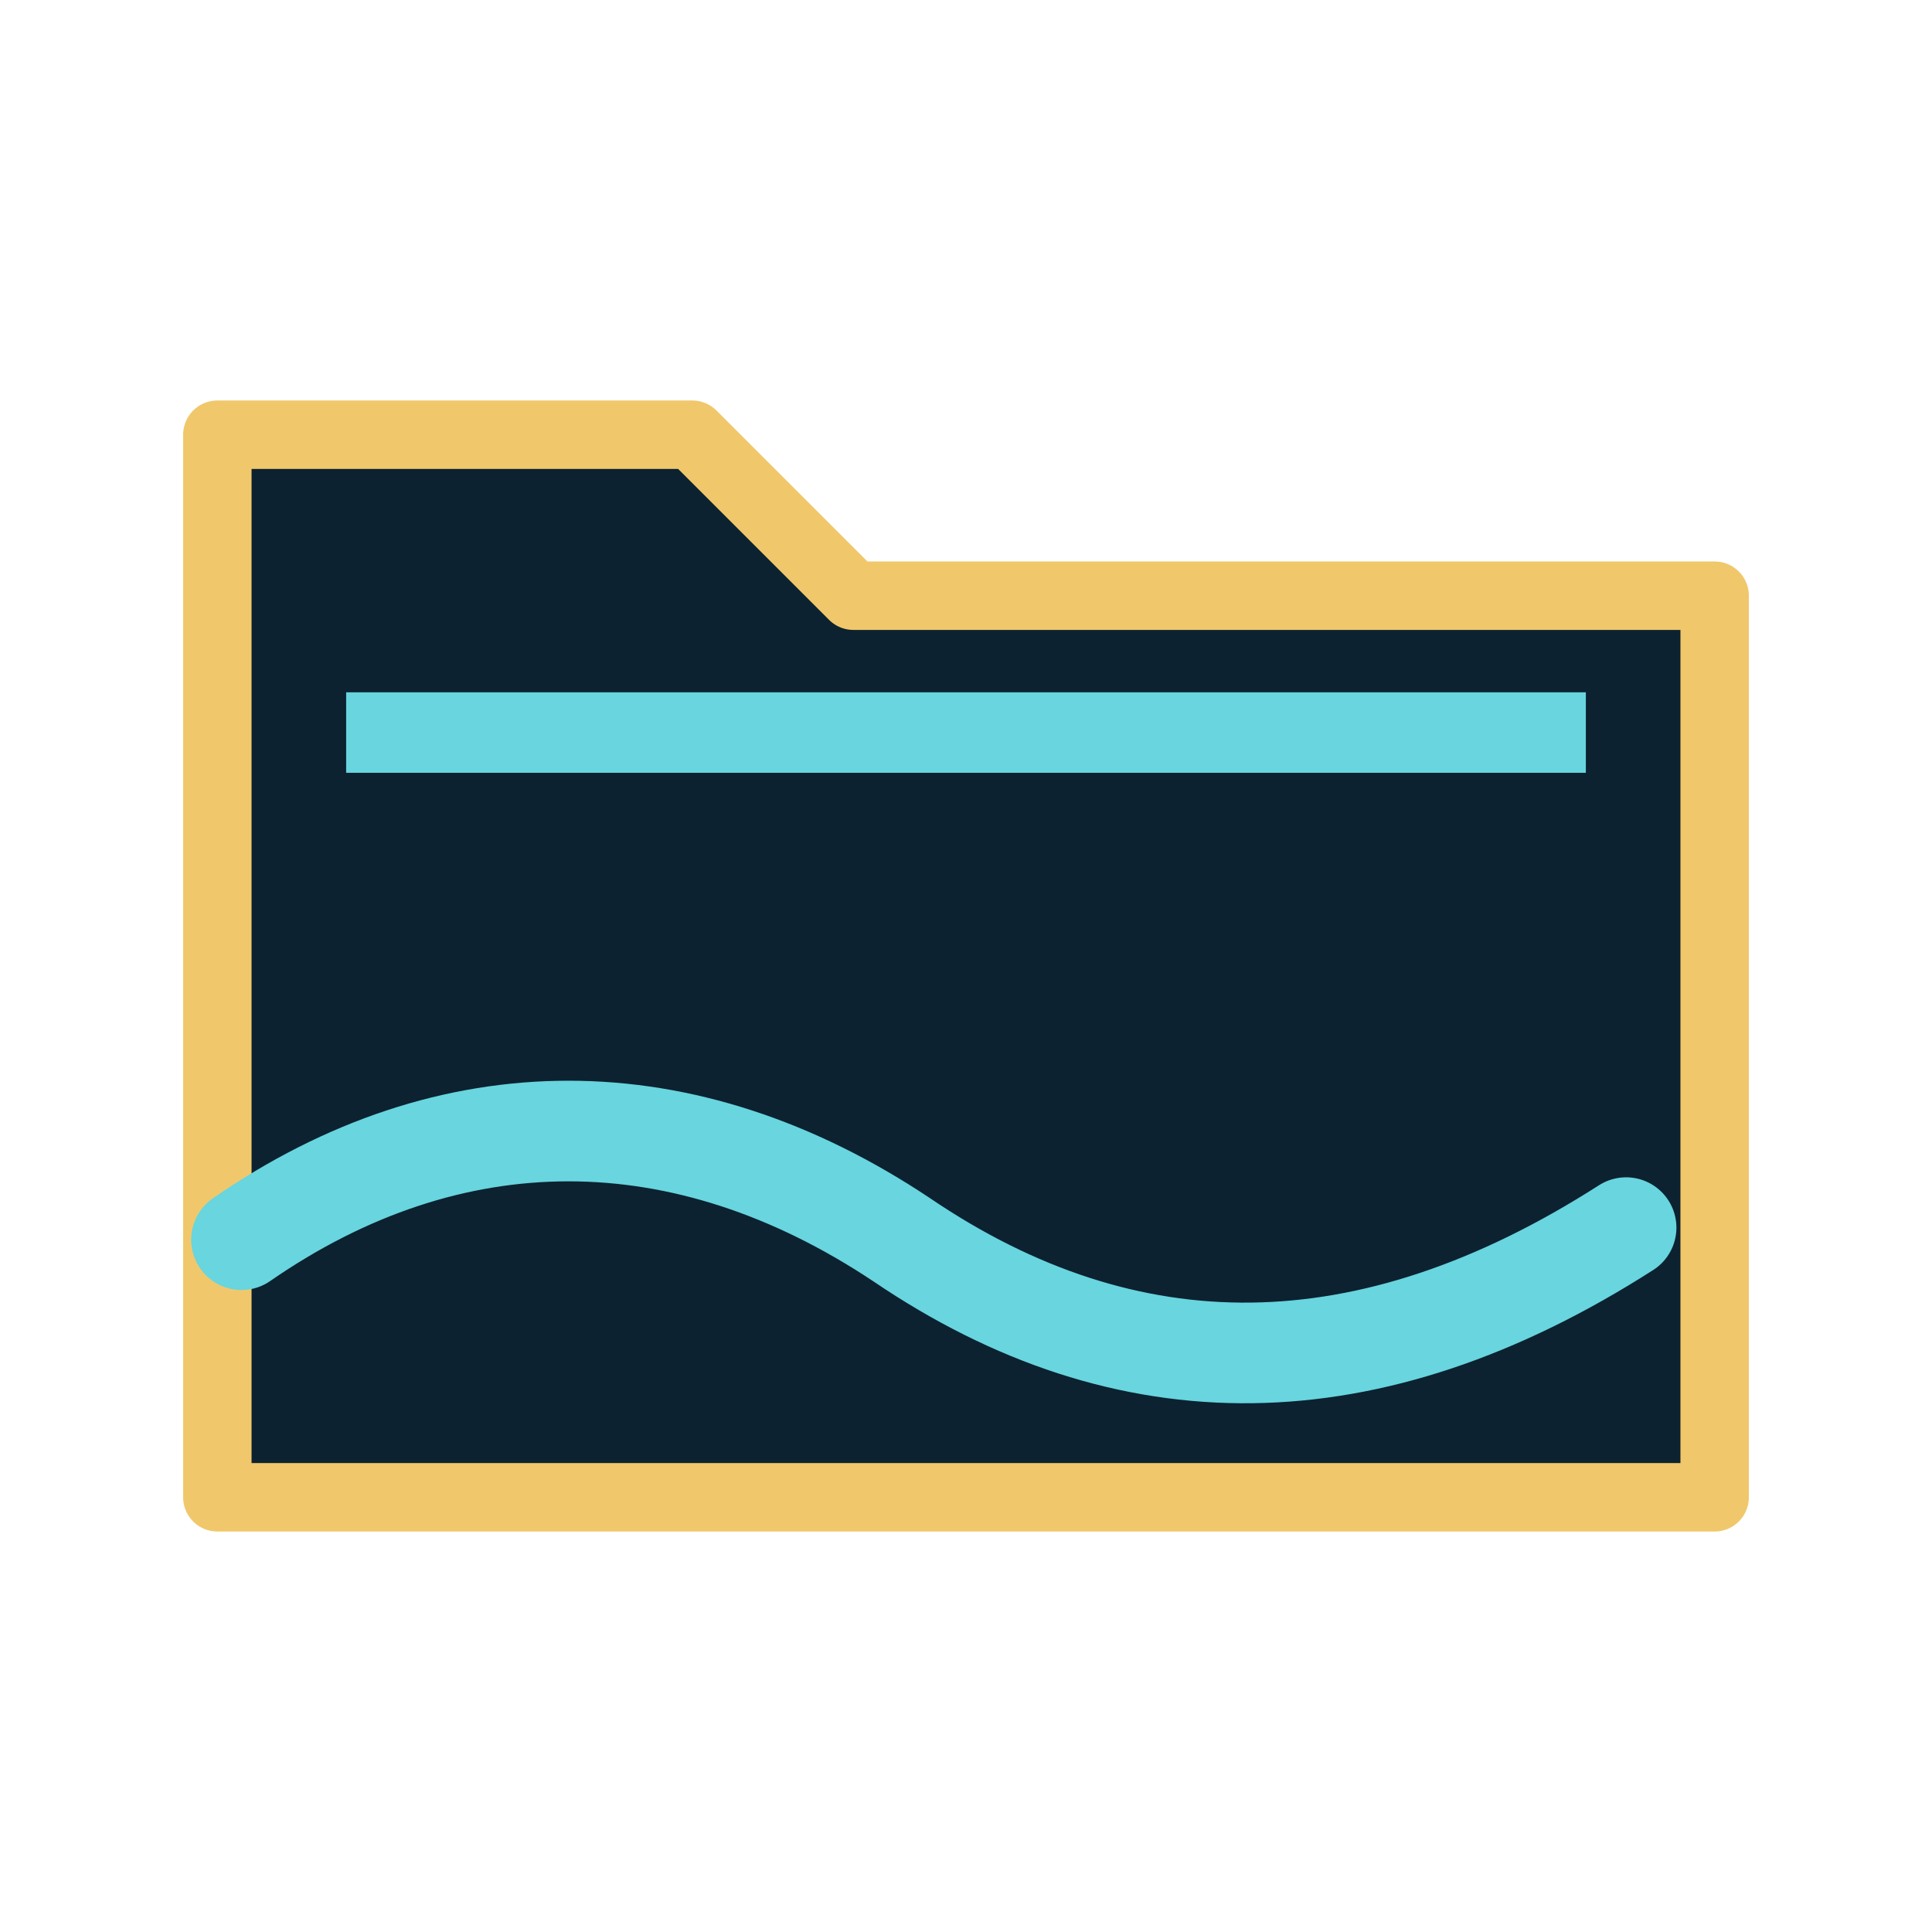
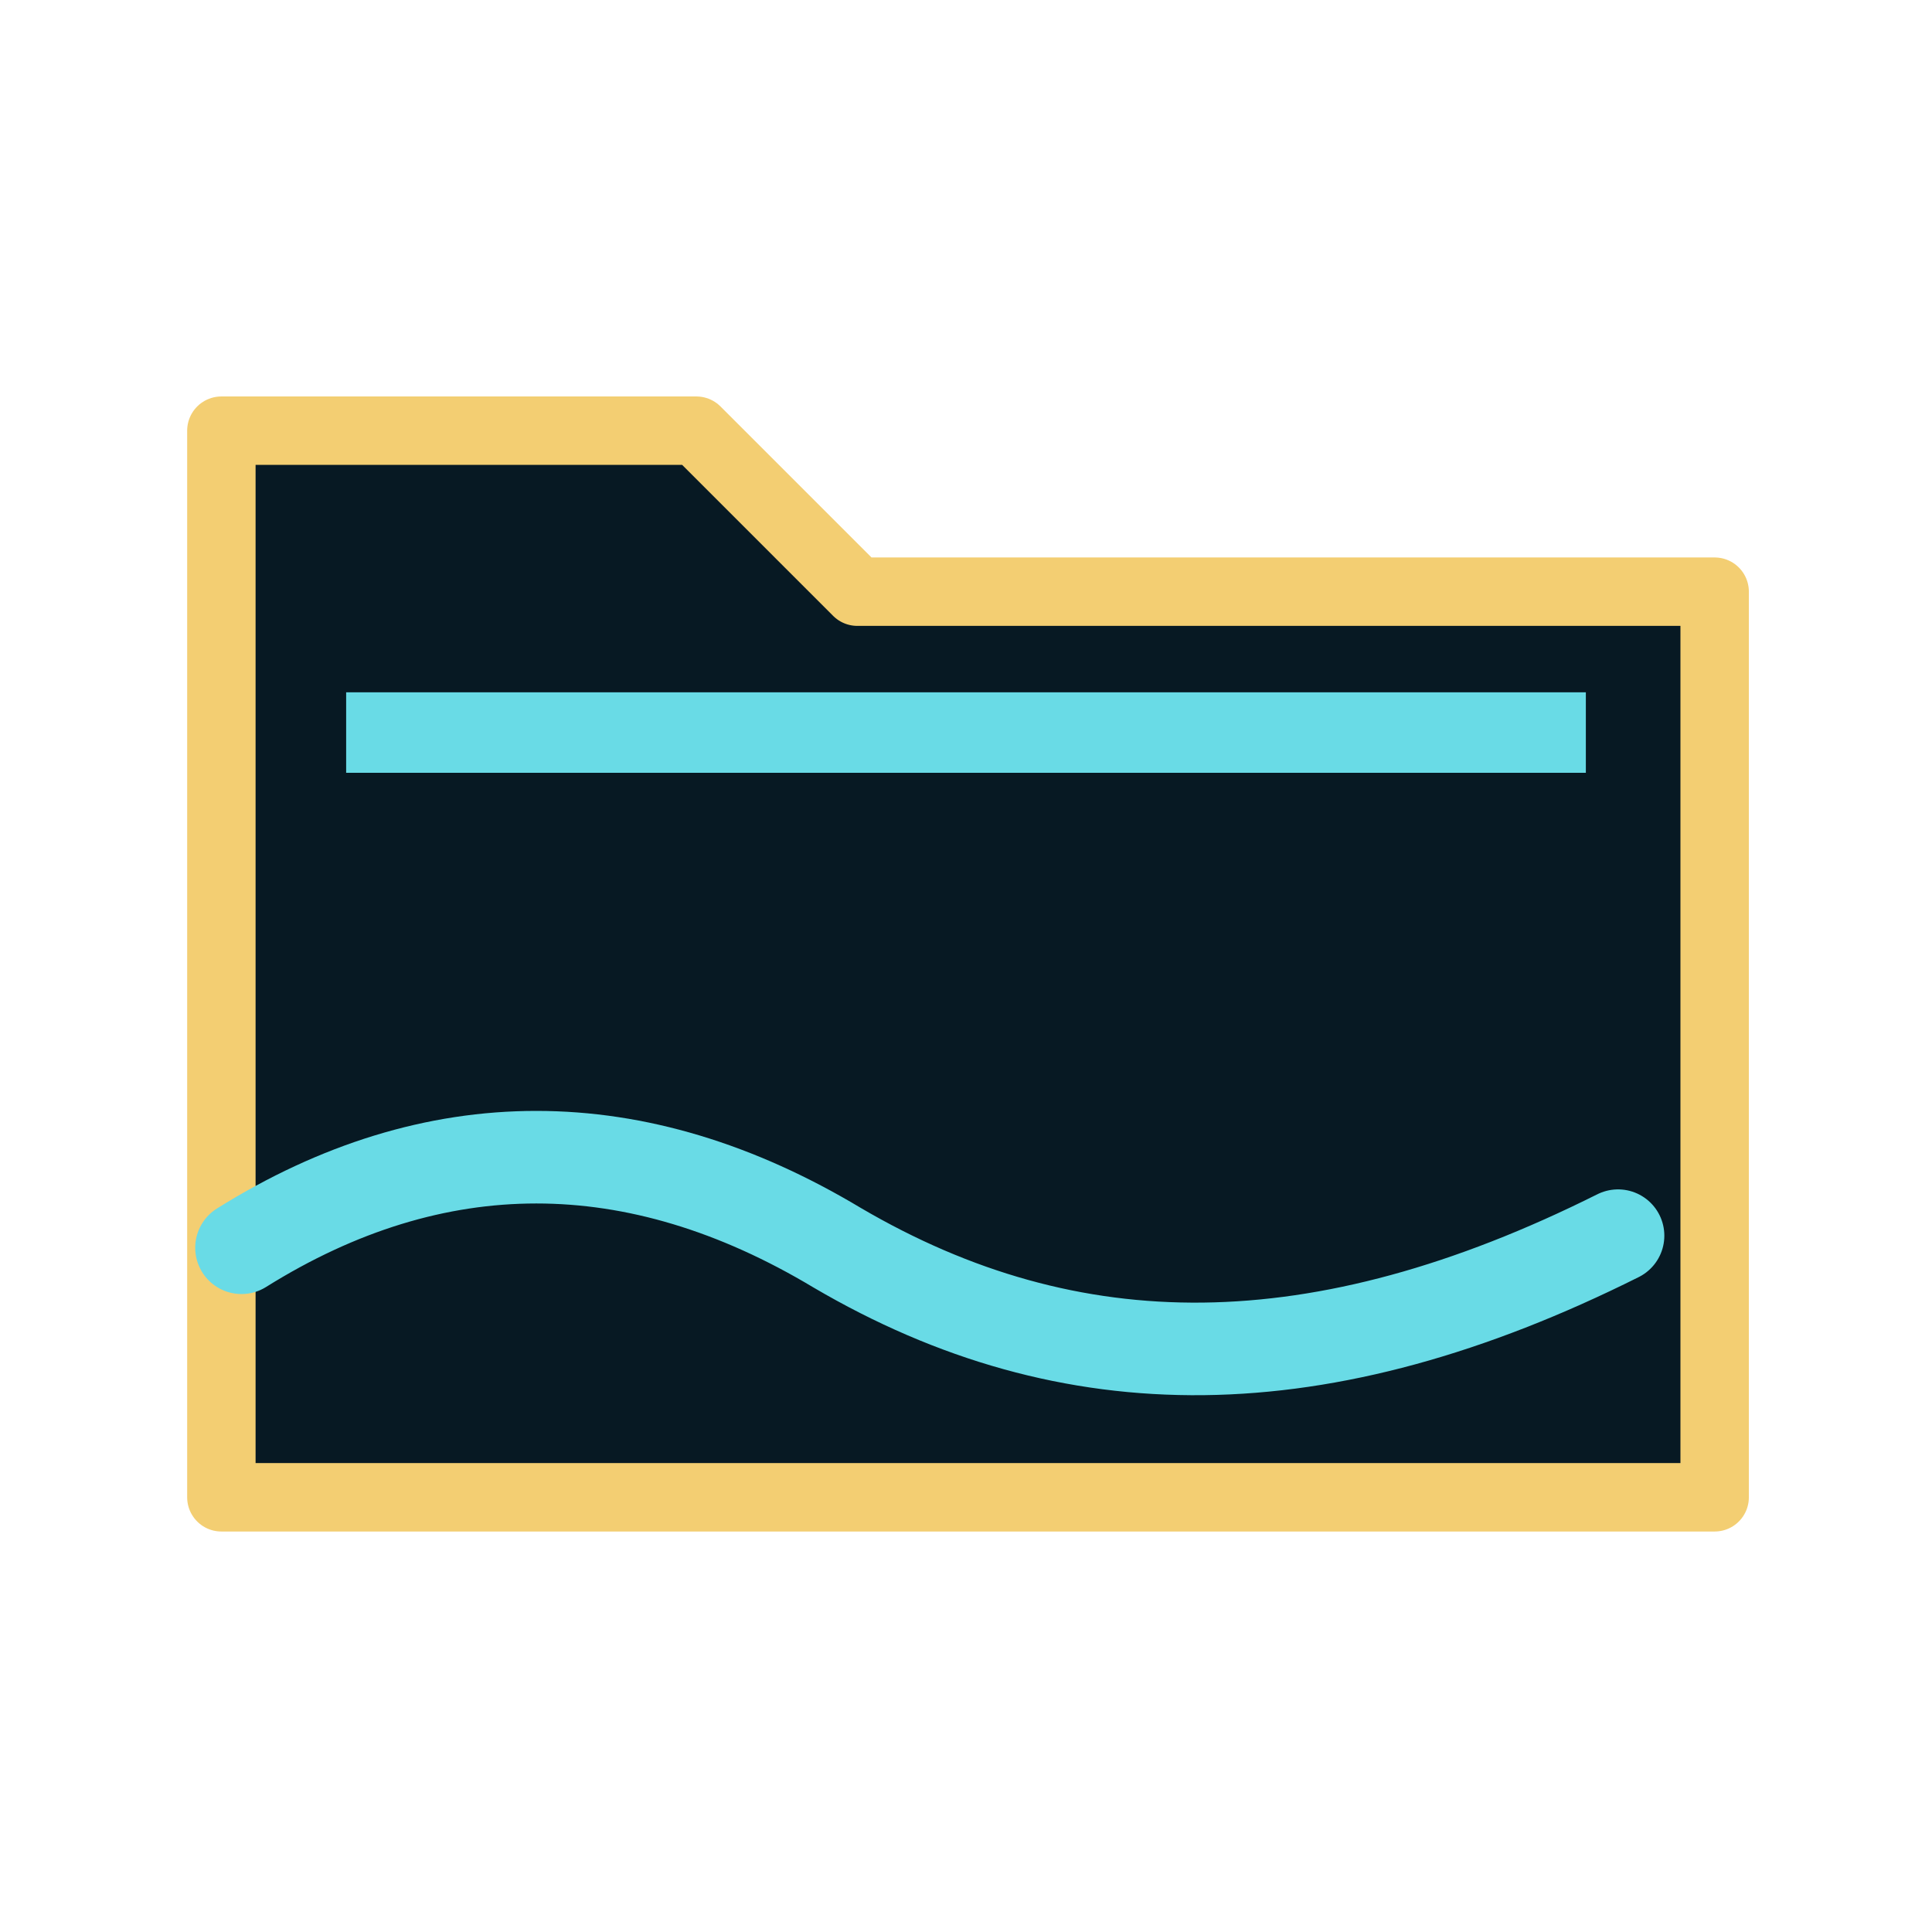
<svg xmlns="http://www.w3.org/2000/svg" class="dream-suisui-svg" viewBox="0 0 24 24" aria-hidden="true" focusable="false">
-   <path d="M2.7 5.4h5.9l2 2h10.7v11.2H2.7V5.4Z" fill="#0c2230" stroke="#f0c86b" stroke-width=".85" stroke-linejoin="round" />
-   <path d="M4.3 9.1h15.4" stroke="#68d5df" stroke-width="1" />
-   <path d="M3 15.4c2.6-1.8 5.5-1.8 8.2 0 2.8 1.9 5.8 1.9 9-.15" fill="none" stroke="#68d5df" stroke-width="1.25" stroke-linecap="round" />
+   <path d="M2.75 5.35h5.9l2 2h10.65v11.25H2.75V5.35Z" fill="#071923" stroke="#f3ce72" stroke-width=".85" stroke-linejoin="round" />
+   <path d="M4.3 9.1h15.4" stroke="#69dbe6" stroke-width="1" />
+   <path d="M3 15.5c2.4-1.5 4.9-1.5 7.4 0 2.9 1.7 6 1.7 9.7-.15" fill="none" stroke="#69dbe6" stroke-width="1.15" stroke-linecap="round" />
</svg>
